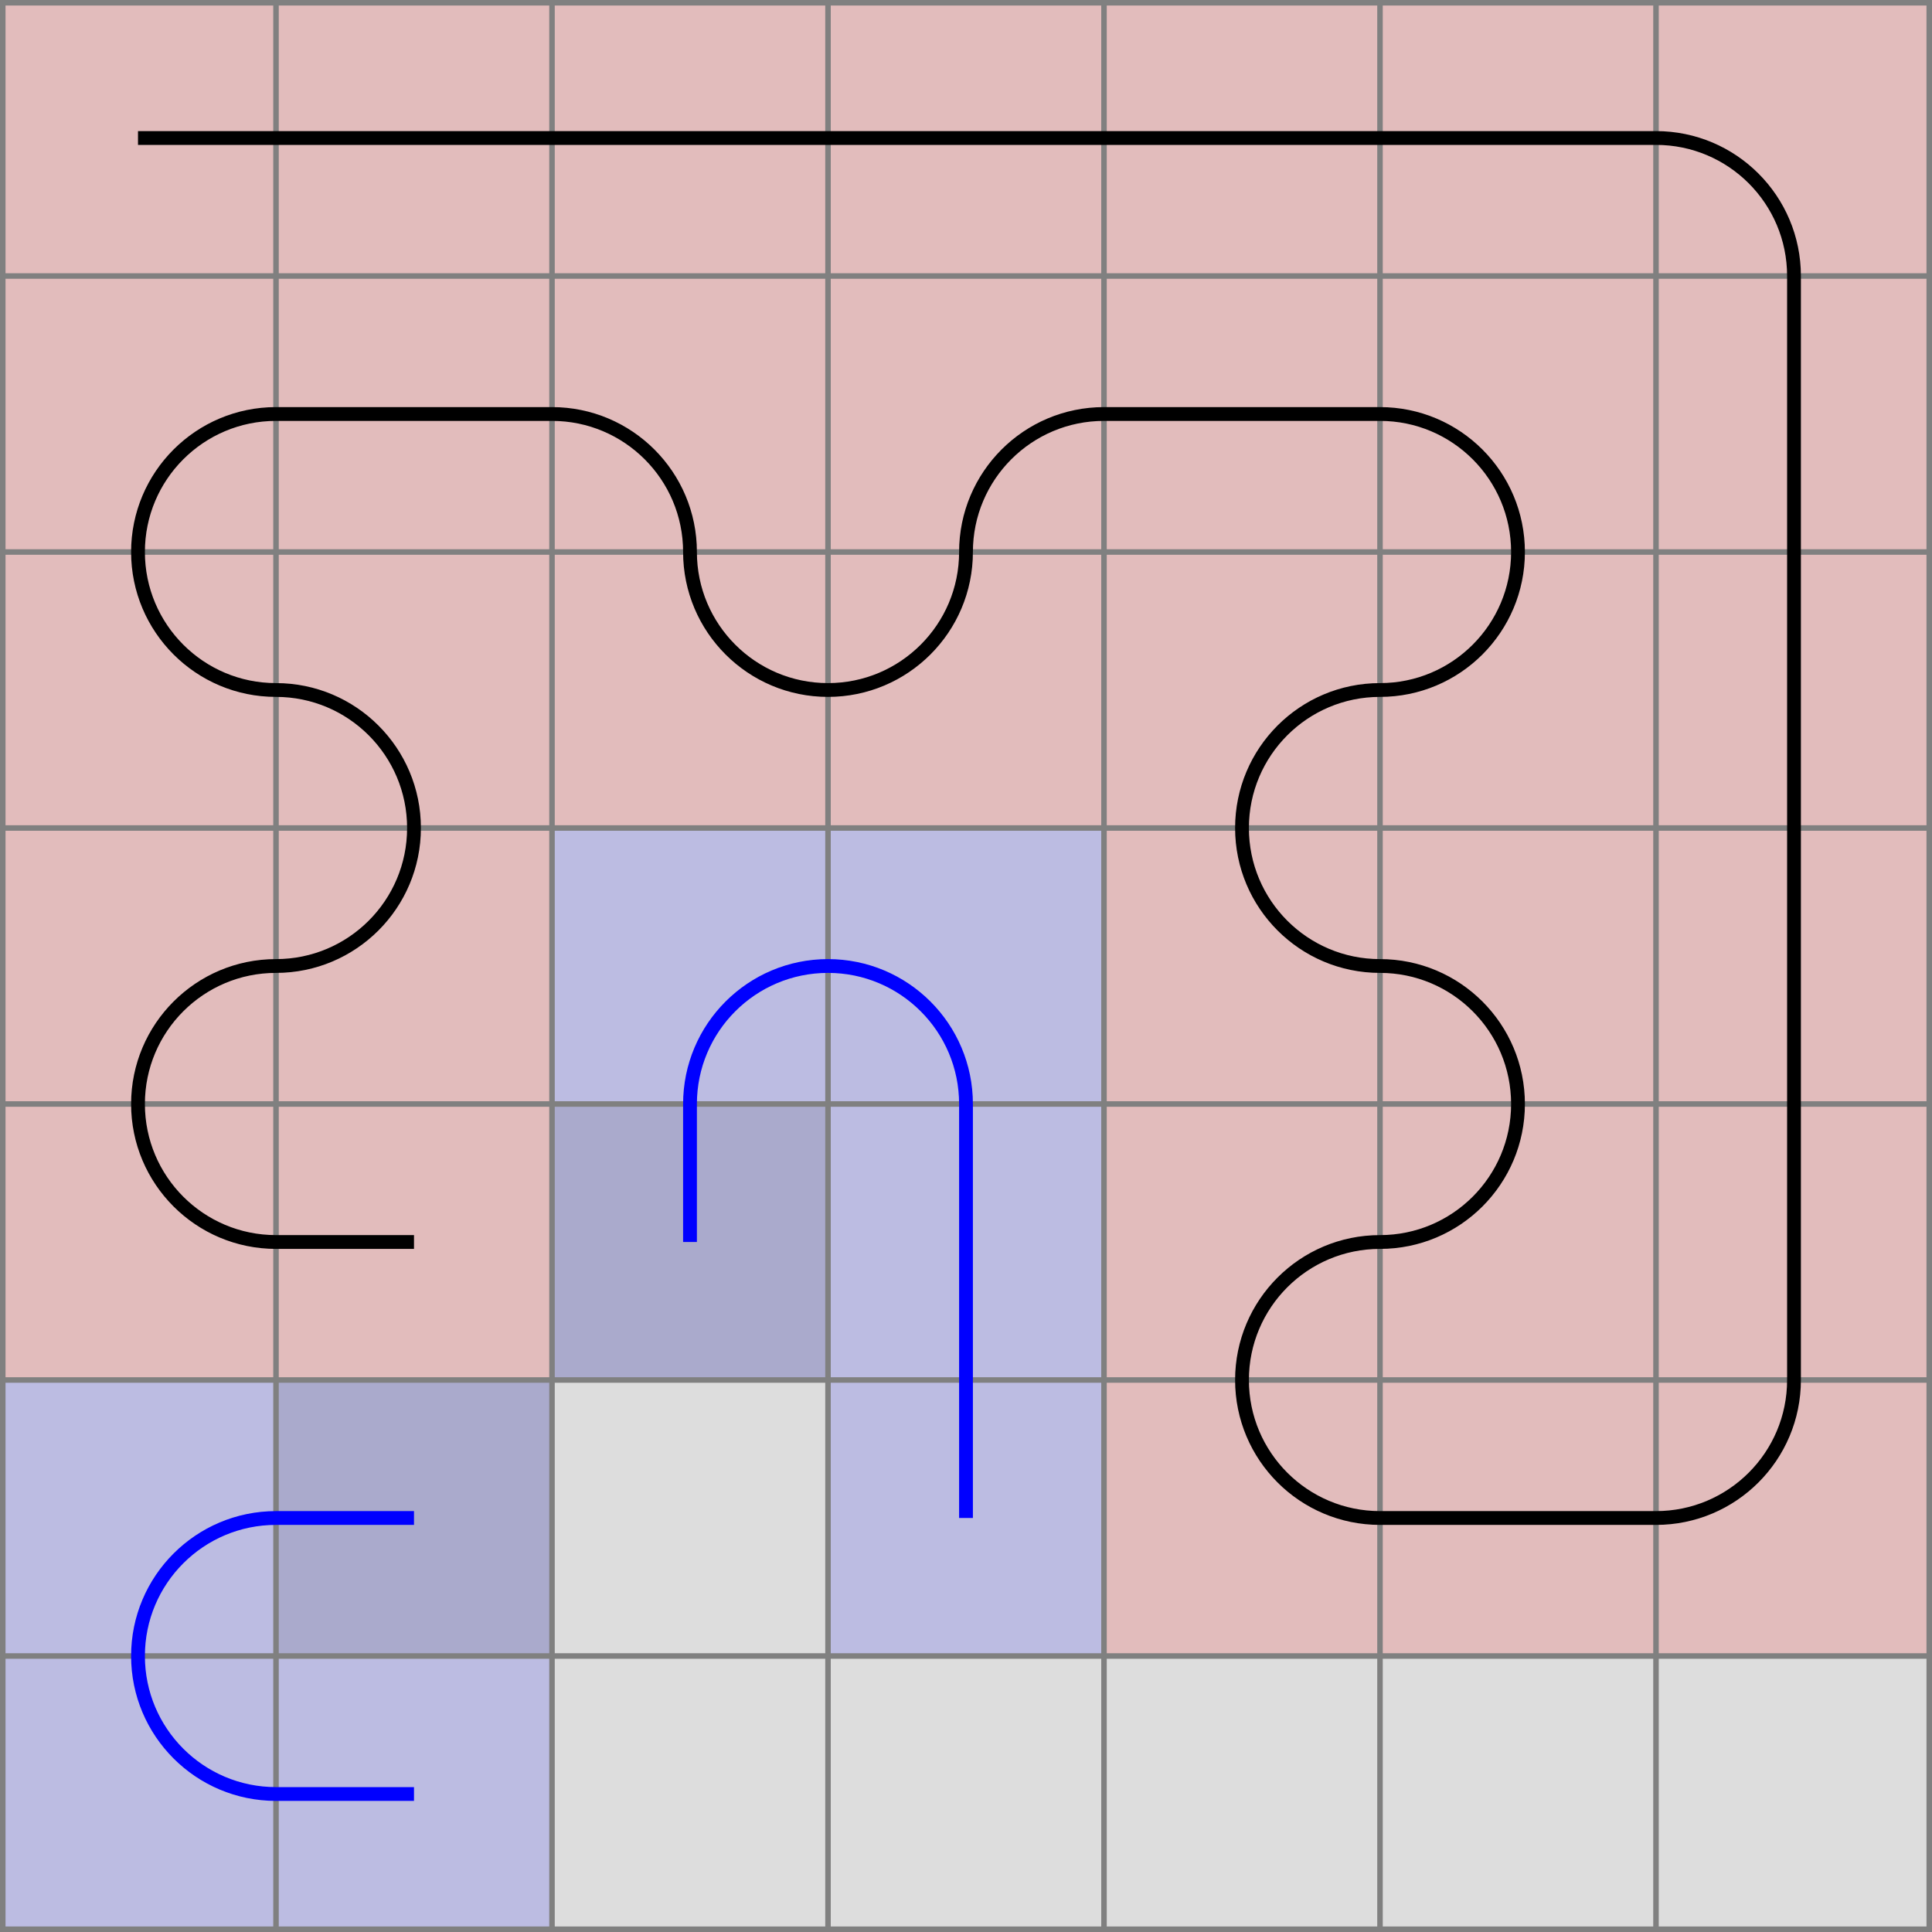
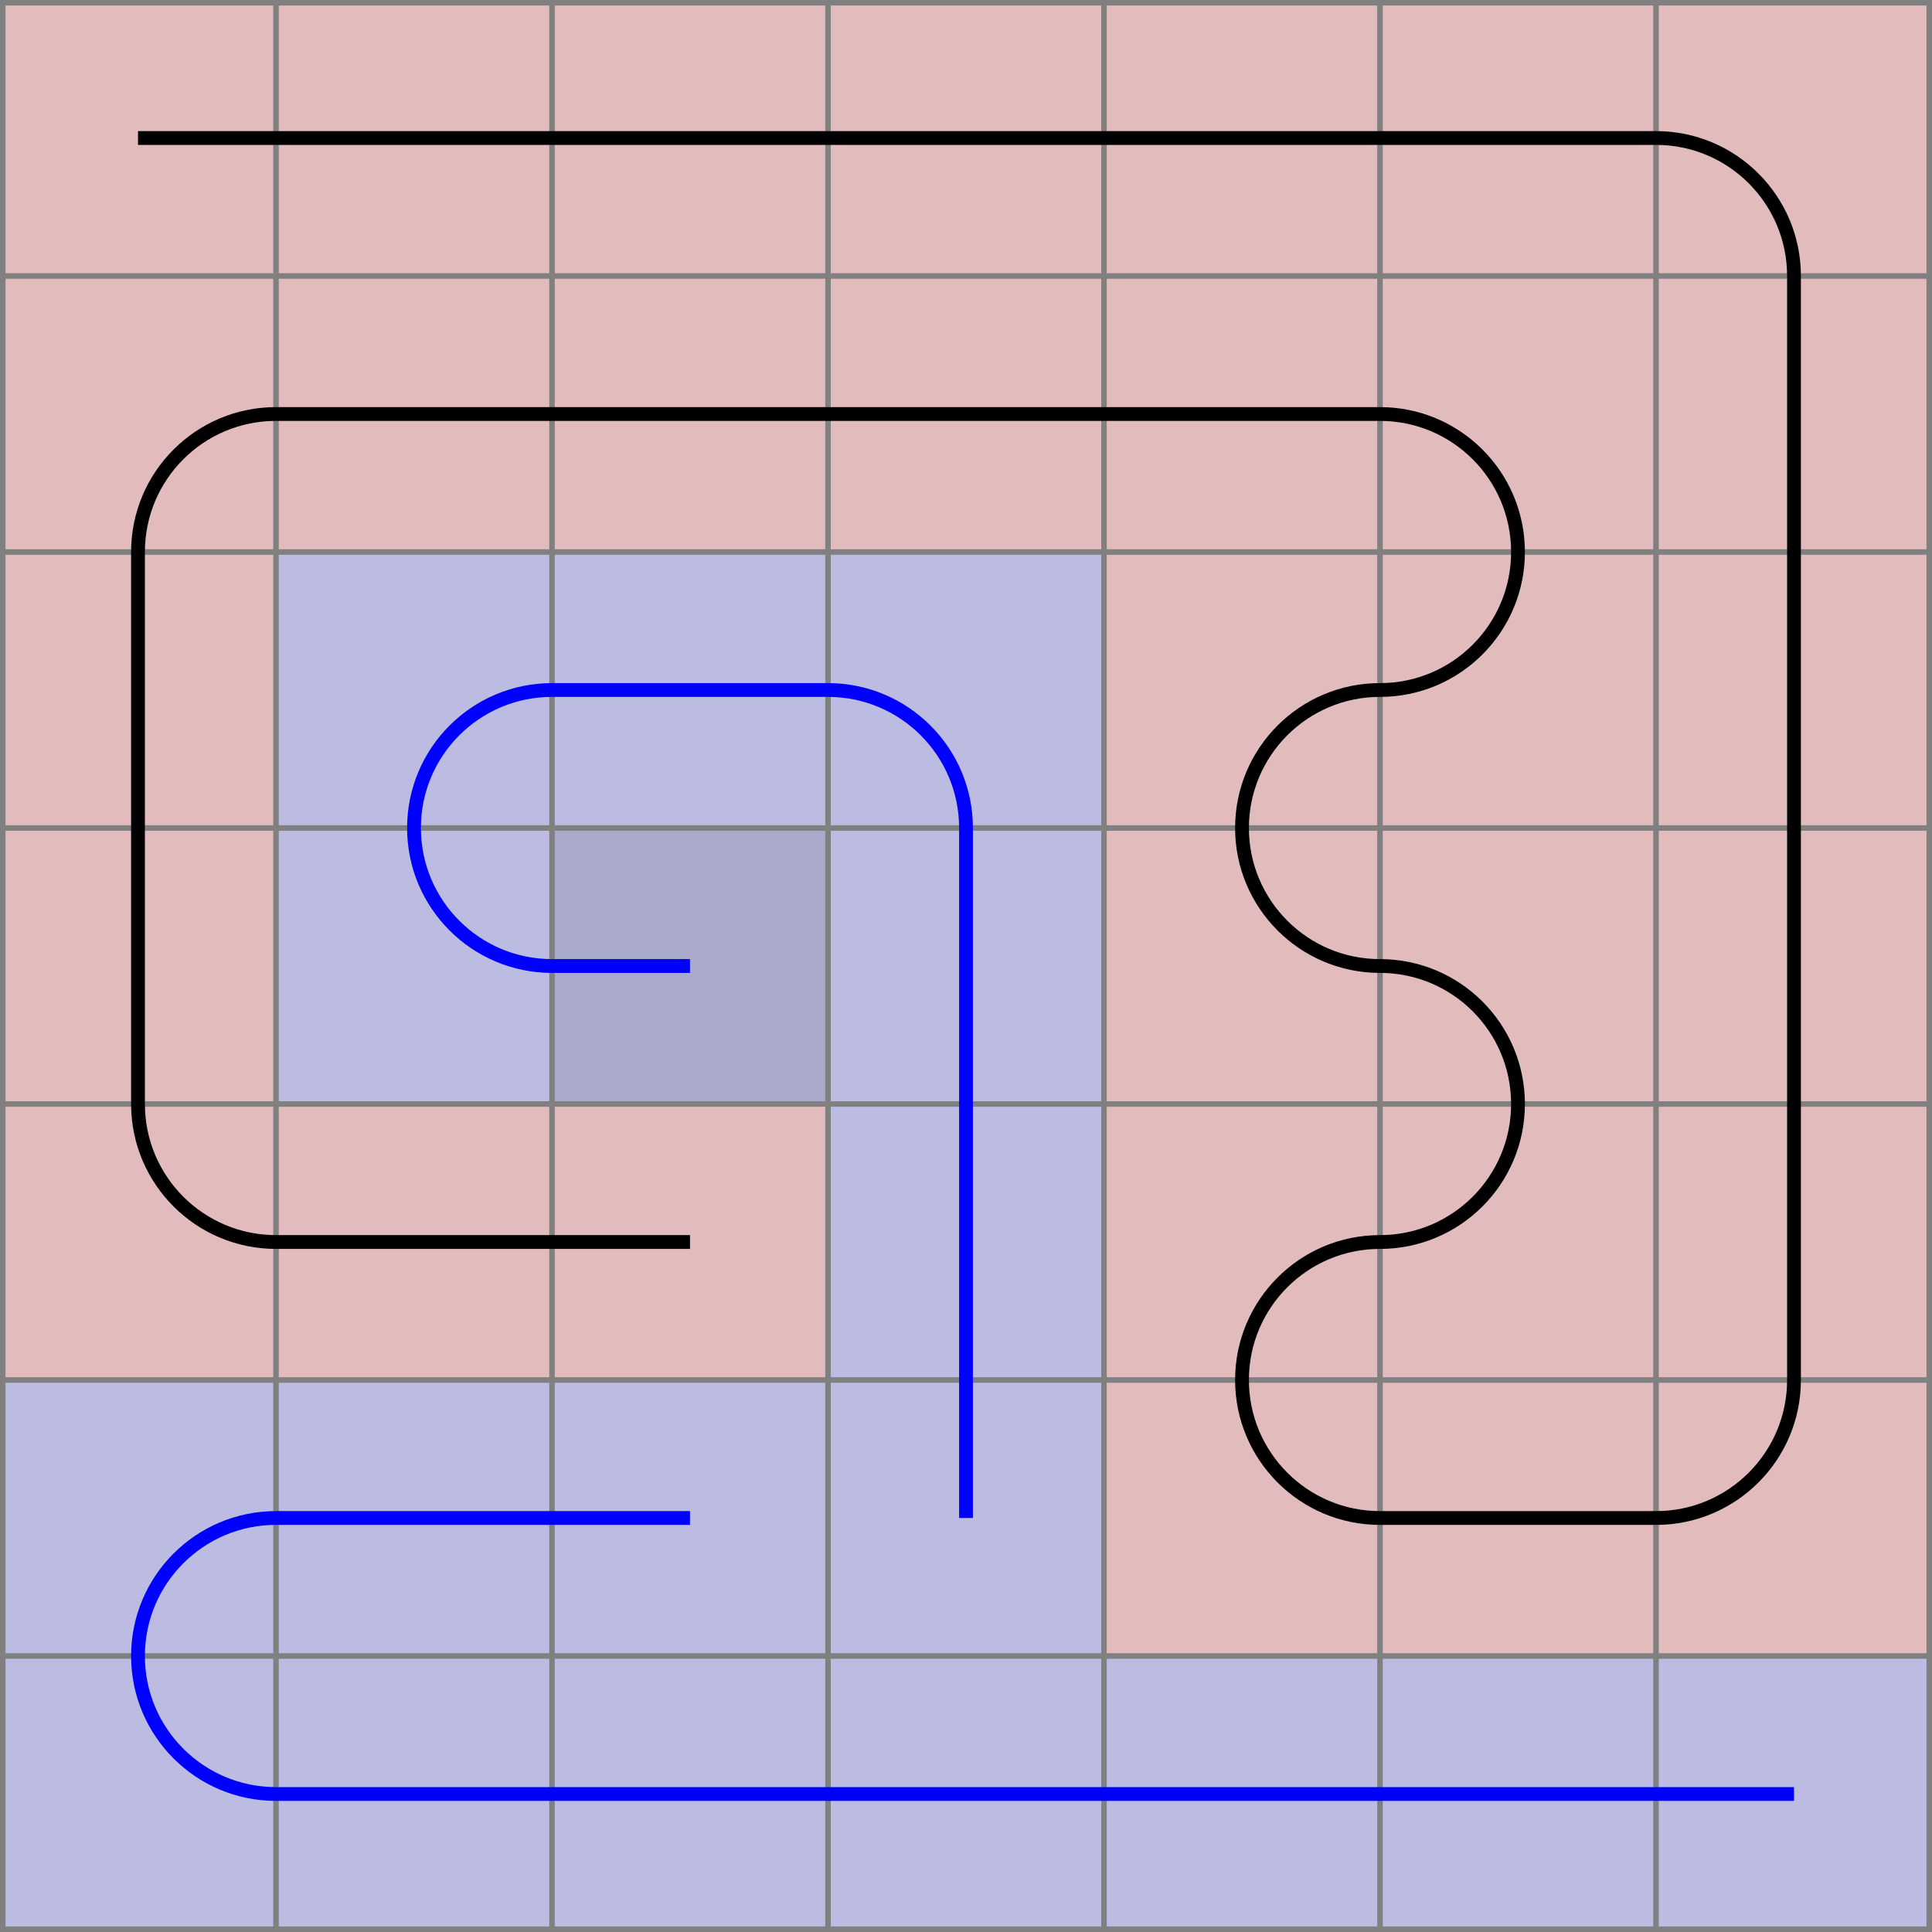
<svg xmlns="http://www.w3.org/2000/svg" viewBox="0 0 7 7">
  <path d="M0,0 h7 v7 h-7 z" fill="#dddddd" />
  <rect width="1" height="1" x="0" y="0" fill="#ff0000" fill-opacity="0.15" />
  <rect width="1" height="1" x="1" y="0" fill="#ff0000" fill-opacity="0.15" />
  <rect width="1" height="1" x="2" y="0" fill="#ff0000" fill-opacity="0.15" />
  <rect width="1" height="1" x="3" y="0" fill="#ff0000" fill-opacity="0.15" />
  <rect width="1" height="1" x="4" y="0" fill="#ff0000" fill-opacity="0.15" />
  <rect width="1" height="1" x="5" y="0" fill="#ff0000" fill-opacity="0.15" />
  <rect width="1" height="1" x="6" y="0" fill="#ff0000" fill-opacity="0.15" />
  <rect width="1" height="1" x="6" y="1" fill="#ff0000" fill-opacity="0.15" />
  <rect width="1" height="1" x="6" y="2" fill="#ff0000" fill-opacity="0.15" />
  <rect width="1" height="1" x="6" y="3" fill="#ff0000" fill-opacity="0.15" />
  <rect width="1" height="1" x="6" y="4" fill="#ff0000" fill-opacity="0.15" />
  <rect width="1" height="1" x="6" y="5" fill="#ff0000" fill-opacity="0.15" />
  <rect width="1" height="1" x="5" y="5" fill="#ff0000" fill-opacity="0.15" />
  <rect width="1" height="1" x="4" y="5" fill="#ff0000" fill-opacity="0.15" />
  <rect width="1" height="1" x="4" y="4" fill="#ff0000" fill-opacity="0.15" />
  <rect width="1" height="1" x="5" y="4" fill="#ff0000" fill-opacity="0.15" />
  <rect width="1" height="1" x="5" y="3" fill="#ff0000" fill-opacity="0.15" />
  <rect width="1" height="1" x="4" y="3" fill="#ff0000" fill-opacity="0.15" />
  <rect width="1" height="1" x="4" y="2" fill="#ff0000" fill-opacity="0.15" />
  <rect width="1" height="1" x="5" y="2" fill="#ff0000" fill-opacity="0.15" />
  <rect width="1" height="1" x="5" y="1" fill="#ff0000" fill-opacity="0.15" />
  <rect width="1" height="1" x="4" y="1" fill="#ff0000" fill-opacity="0.15" />
  <rect width="1" height="1" x="3" y="1" fill="#ff0000" fill-opacity="0.15" />
-   <rect width="1" height="1" x="3" y="2" fill="#ff0000" fill-opacity="0.15" />
-   <rect width="1" height="1" x="2" y="2" fill="#ff0000" fill-opacity="0.15" />
  <rect width="1" height="1" x="2" y="1" fill="#ff0000" fill-opacity="0.15" />
  <rect width="1" height="1" x="1" y="1" fill="#ff0000" fill-opacity="0.15" />
  <rect width="1" height="1" x="0" y="1" fill="#ff0000" fill-opacity="0.15" />
  <rect width="1" height="1" x="0" y="2" fill="#ff0000" fill-opacity="0.15" />
-   <rect width="1" height="1" x="1" y="2" fill="#ff0000" fill-opacity="0.15" />
-   <rect width="1" height="1" x="1" y="3" fill="#ff0000" fill-opacity="0.15" />
  <rect width="1" height="1" x="0" y="3" fill="#ff0000" fill-opacity="0.15" />
  <rect width="1" height="1" x="0" y="4" fill="#ff0000" fill-opacity="0.15" />
  <rect width="1" height="1" x="1" y="4" fill="#ff0000" fill-opacity="0.15" />
+   <rect width="1" height="1" x="2" y="4" fill="#ff0000" fill-opacity="0.15" />
+   <rect width="1" height="1" x="2" y="5" fill="#0000ff" fill-opacity="0.15" />
  <rect width="1" height="1" x="1" y="5" fill="#0000ff" fill-opacity="0.15" />
  <rect width="1" height="1" x="0" y="5" fill="#0000ff" fill-opacity="0.15" />
  <rect width="1" height="1" x="0" y="6" fill="#0000ff" fill-opacity="0.15" />
  <rect width="1" height="1" x="1" y="6" fill="#0000ff" fill-opacity="0.15" />
-   <rect width="1" height="1" x="2" y="4" fill="#0000ff" fill-opacity="0.15" />
+   <rect width="1" height="1" x="2" y="6" fill="#0000ff" fill-opacity="0.15" />
+   <rect width="1" height="1" x="3" y="6" fill="#0000ff" fill-opacity="0.15" />
+   <rect width="1" height="1" x="4" y="6" fill="#0000ff" fill-opacity="0.15" />
+   <rect width="1" height="1" x="5" y="6" fill="#0000ff" fill-opacity="0.15" />
+   <rect width="1" height="1" x="6" y="6" fill="#0000ff" fill-opacity="0.15" />
  <rect width="1" height="1" x="2" y="3" fill="#0000ff" fill-opacity="0.15" />
+   <rect width="1" height="1" x="1" y="3" fill="#0000ff" fill-opacity="0.15" />
+   <rect width="1" height="1" x="1" y="2" fill="#0000ff" fill-opacity="0.15" />
+   <rect width="1" height="1" x="2" y="2" fill="#0000ff" fill-opacity="0.15" />
+   <rect width="1" height="1" x="3" y="2" fill="#0000ff" fill-opacity="0.15" />
  <rect width="1" height="1" x="3" y="3" fill="#0000ff" fill-opacity="0.15" />
  <rect width="1" height="1" x="3" y="4" fill="#0000ff" fill-opacity="0.15" />
  <rect width="1" height="1" x="3" y="5" fill="#0000ff" fill-opacity="0.15" />
-   <rect width="1" height="1" x="2" y="4" fill="#000000" fill-opacity="0.1" />
-   <rect width="1" height="1" x="1" y="5" fill="#000000" fill-opacity="0.1" />
+   <rect width="1" height="1" x="2" y="3" fill="#000000" fill-opacity="0.1" />
  <path fill="transparent" stroke="gray" stroke-width="0.02" d="M 0.01 0 v 7" />
  <path fill="transparent" stroke="gray" stroke-width="0.02" d="M 0 0.01 h 7" />
  <path fill="transparent" stroke="gray" stroke-width="0.02" d="M 1 0 v 7" />
  <path fill="transparent" stroke="gray" stroke-width="0.02" d="M 0 1 h 7" />
  <path fill="transparent" stroke="gray" stroke-width="0.02" d="M 2 0 v 7" />
  <path fill="transparent" stroke="gray" stroke-width="0.02" d="M 0 2 h 7" />
  <path fill="transparent" stroke="gray" stroke-width="0.02" d="M 3 0 v 7" />
  <path fill="transparent" stroke="gray" stroke-width="0.02" d="M 0 3 h 7" />
  <path fill="transparent" stroke="gray" stroke-width="0.02" d="M 4 0 v 7" />
  <path fill="transparent" stroke="gray" stroke-width="0.02" d="M 0 4 h 7" />
  <path fill="transparent" stroke="gray" stroke-width="0.02" d="M 5 0 v 7" />
  <path fill="transparent" stroke="gray" stroke-width="0.02" d="M 0 5 h 7" />
  <path fill="transparent" stroke="gray" stroke-width="0.02" d="M 6 0 v 7" />
  <path fill="transparent" stroke="gray" stroke-width="0.02" d="M 0 6 h 7" />
  <path fill="transparent" stroke="gray" stroke-width="0.02" d="M 6.99 0 v 7" />
  <path fill="transparent" stroke="gray" stroke-width="0.02" d="M 0 6.99 h 7" />
-   <path d="M 0.5 0.5 L 1 0.5 L 2 0.5 L 3 0.5 L 4 0.5 L 5 0.5 L 6 0.5 A 0.5 0.5 0 0 1 6.5 1 L 6.5 2 L 6.5 3 L 6.5 4 L 6.5 5 A 0.5 0.5 0 0 1 6 5.5 L 5 5.5 A 0.5 0.5 0 0 1 4.5 5 A 0.5 0.5 0 0 1 5 4.5 A 0.5 0.5 0 0 0 5.5 4 A 0.5 0.5 0 0 0 5 3.5 A 0.5 0.5 0 0 1 4.5 3 A 0.5 0.5 0 0 1 5 2.5 A 0.5 0.5 0 0 0 5.5 2 A 0.5 0.5 0 0 0 5 1.5 L 4 1.5 A 0.5 0.5 0 0 0 3.5 2 A 0.5 0.5 0 0 1 3 2.5 A 0.5 0.5 0 0 1 2.5 2 A 0.5 0.5 0 0 0 2 1.5 L 1 1.5 A 0.5 0.5 0 0 0 0.5 2 A 0.5 0.5 0 0 0 1 2.5 A 0.5 0.5 0 0 1 1.5 3 A 0.5 0.5 0 0 1 1 3.5 A 0.5 0.5 0 0 0 0.5 4 A 0.5 0.5 0 0 0 1 4.5 L 1.5 4.5" fill="white" fill-opacity="0" stroke="black" stroke-width="0.05" />
-   <path d="M 1.5 5.5 L 1 5.5 A 0.5 0.5 0 0 0 0.5 6 A 0.5 0.5 0 0 0 1 6.5 L 1.5 6.5 " fill="white" fill-opacity="0" stroke="blue" stroke-width="0.05" />
-   <path d="M 2.5 4.5 L 2.5 4 A 0.5 0.5 0 0 1 3 3.5 A 0.5 0.5 0 0 1 3.5 4 L 3.5 5 L 3.5 5.5 " fill="white" fill-opacity="0" stroke="blue" stroke-width="0.05" />
+   <path d="M 0.5 0.5 L 1 0.5 L 2 0.5 L 3 0.5 L 4 0.5 L 5 0.5 L 6 0.5 A 0.5 0.5 0 0 1 6.5 1 L 6.5 2 L 6.5 3 L 6.5 4 L 6.5 5 A 0.5 0.5 0 0 1 6 5.5 L 5 5.5 A 0.5 0.5 0 0 1 4.5 5 A 0.5 0.5 0 0 1 5 4.5 A 0.5 0.5 0 0 0 5.5 4 A 0.5 0.5 0 0 0 5 3.5 A 0.5 0.5 0 0 1 4.5 3 A 0.5 0.5 0 0 1 5 2.5 A 0.5 0.5 0 0 0 5.5 2 A 0.5 0.5 0 0 0 5 1.5 L 4 1.5 L 3 1.5 L 2 1.5 L 1 1.5 A 0.5 0.5 0 0 0 0.5 2 L 0.5 3 L 0.5 4 A 0.5 0.5 0 0 0 1 4.5 L 2 4.5 L 2.5 4.5" fill="white" fill-opacity="0" stroke="black" stroke-width="0.05" />
+   <path d="M 2.5 5.5 L 2 5.5 L 1 5.5 A 0.5 0.5 0 0 0 0.5 6 A 0.5 0.5 0 0 0 1 6.5 L 2 6.5 L 3 6.5 L 4 6.5 L 5 6.5 L 6 6.5 L 6.5 6.5 " fill="white" fill-opacity="0" stroke="blue" stroke-width="0.05" />
+   <path d="M 2.5 3.5 L 2 3.5 A 0.5 0.5 0 0 1 1.5 3 A 0.5 0.5 0 0 1 2 2.5 L 3 2.5 A 0.5 0.5 0 0 1 3.5 3 L 3.5 4 L 3.5 5 L 3.5 5.5 " fill="white" fill-opacity="0" stroke="blue" stroke-width="0.05" />
</svg>
